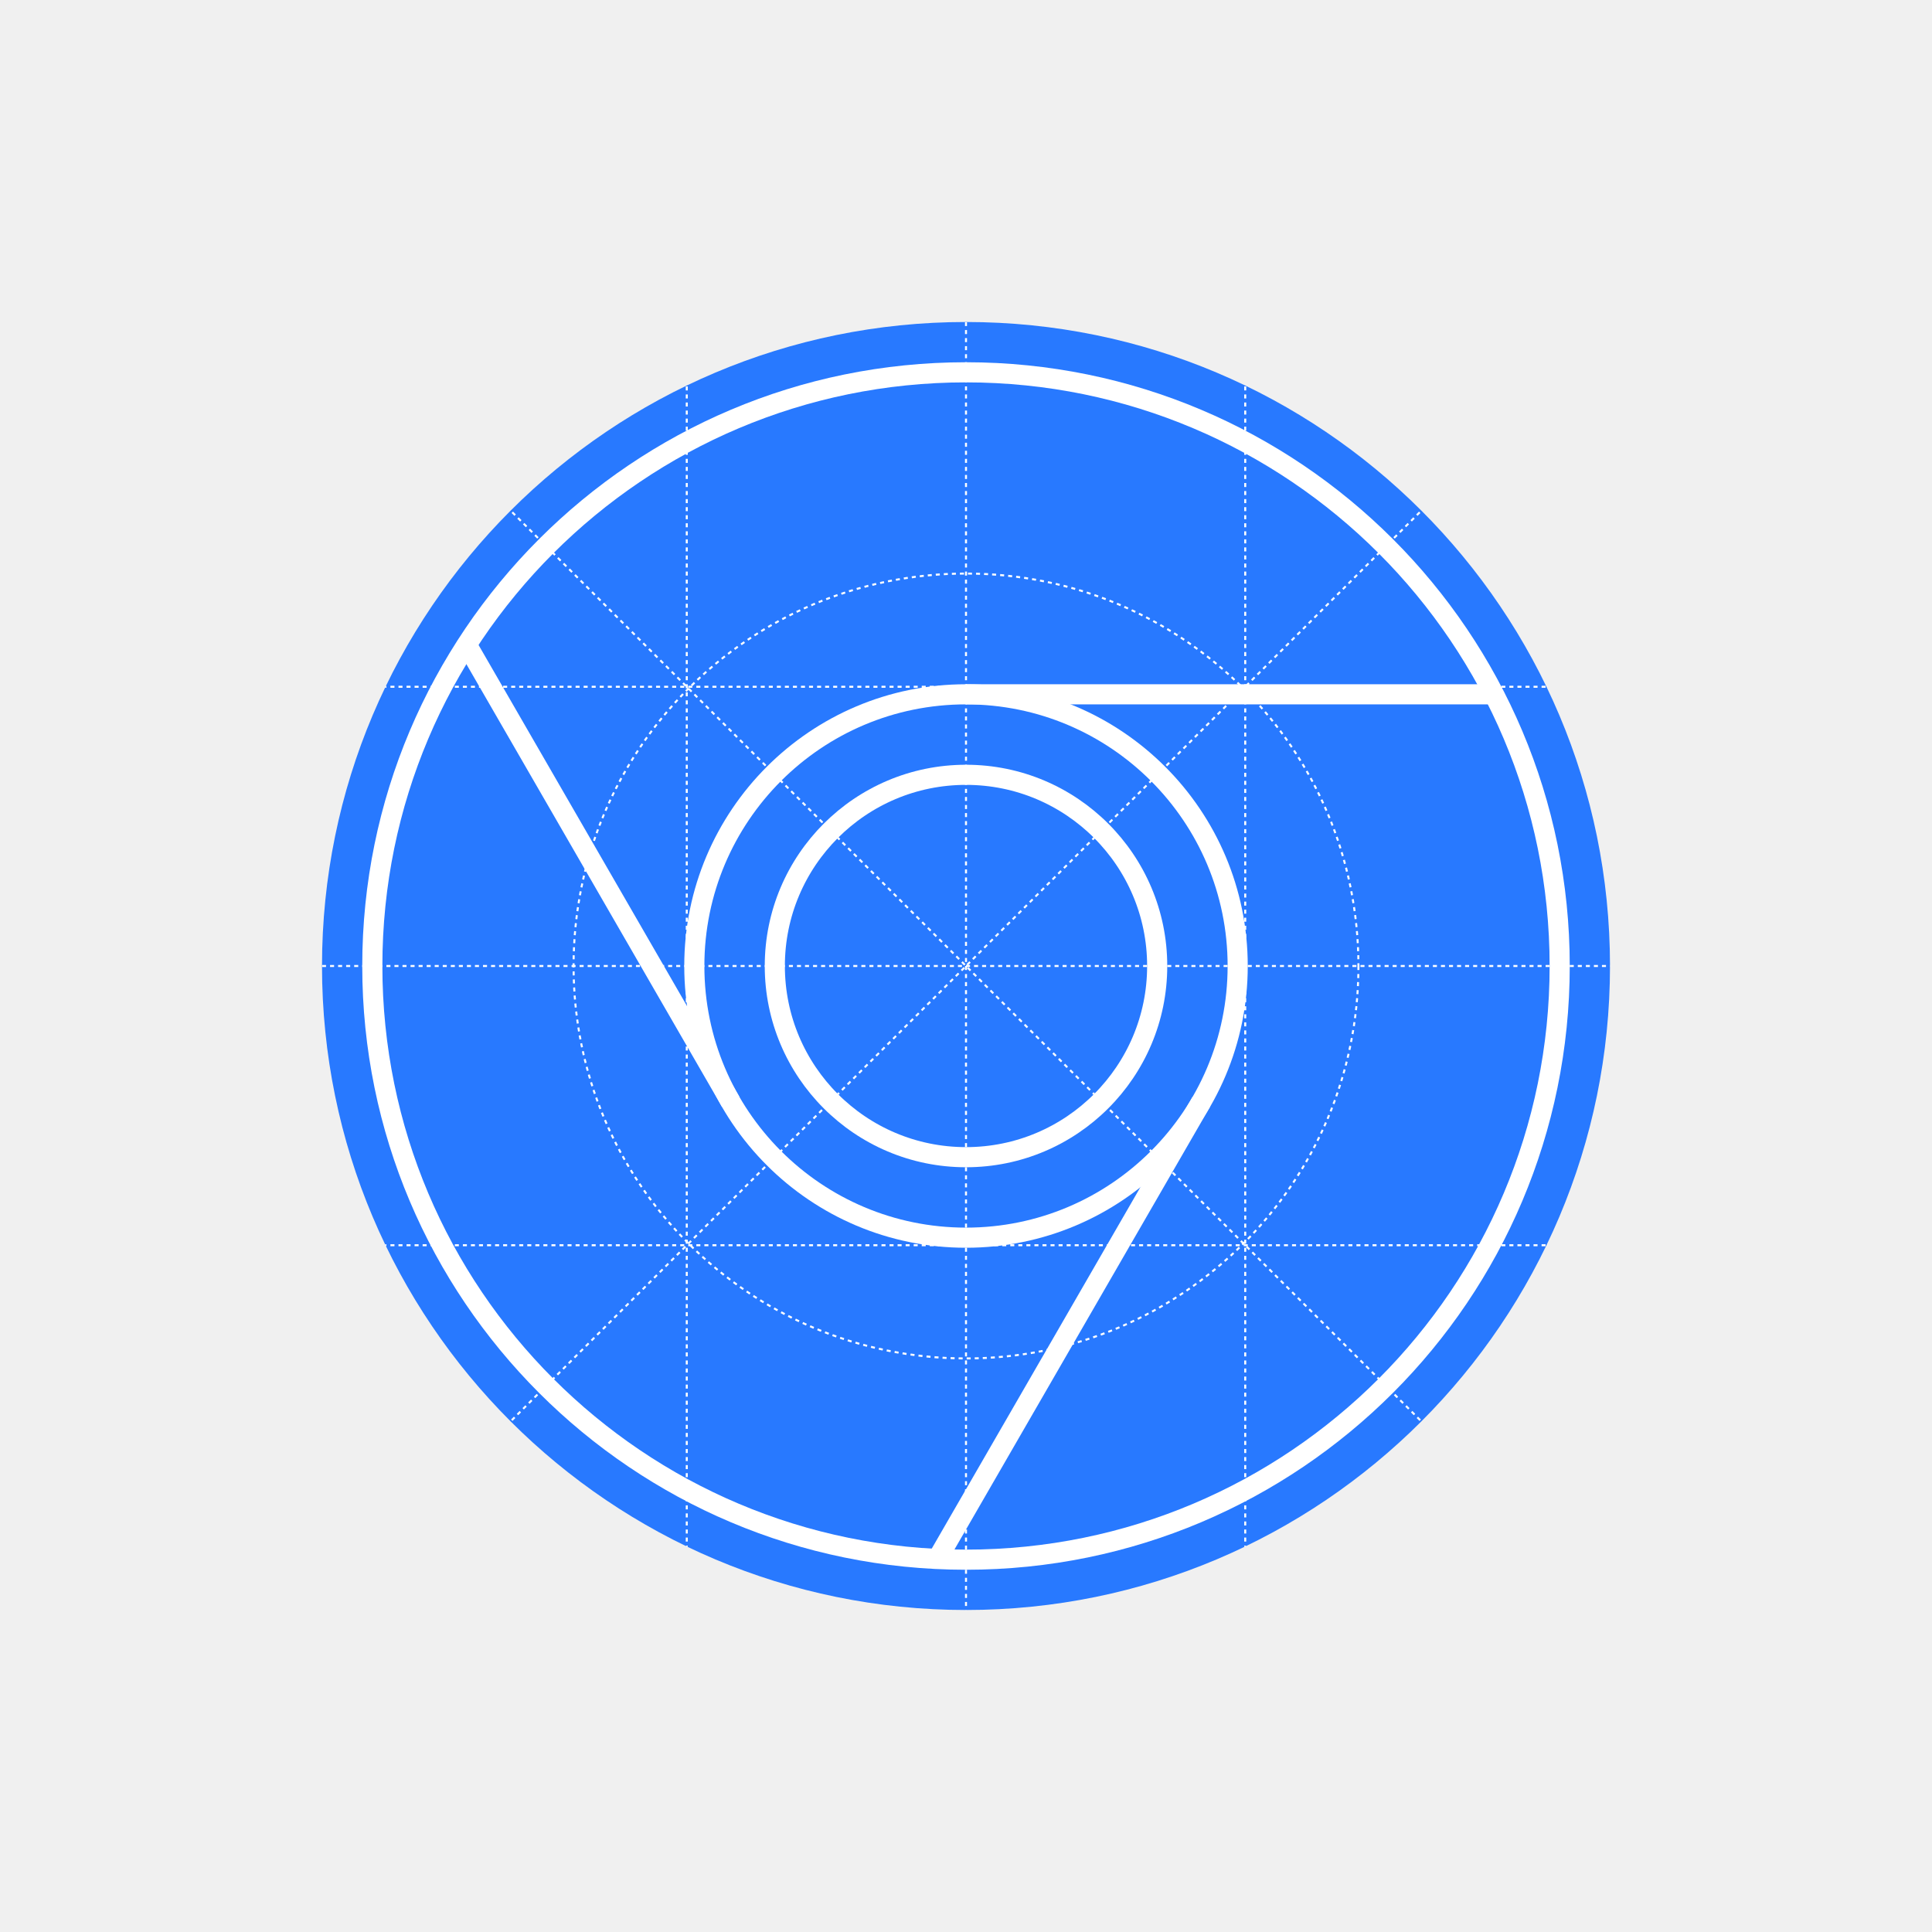
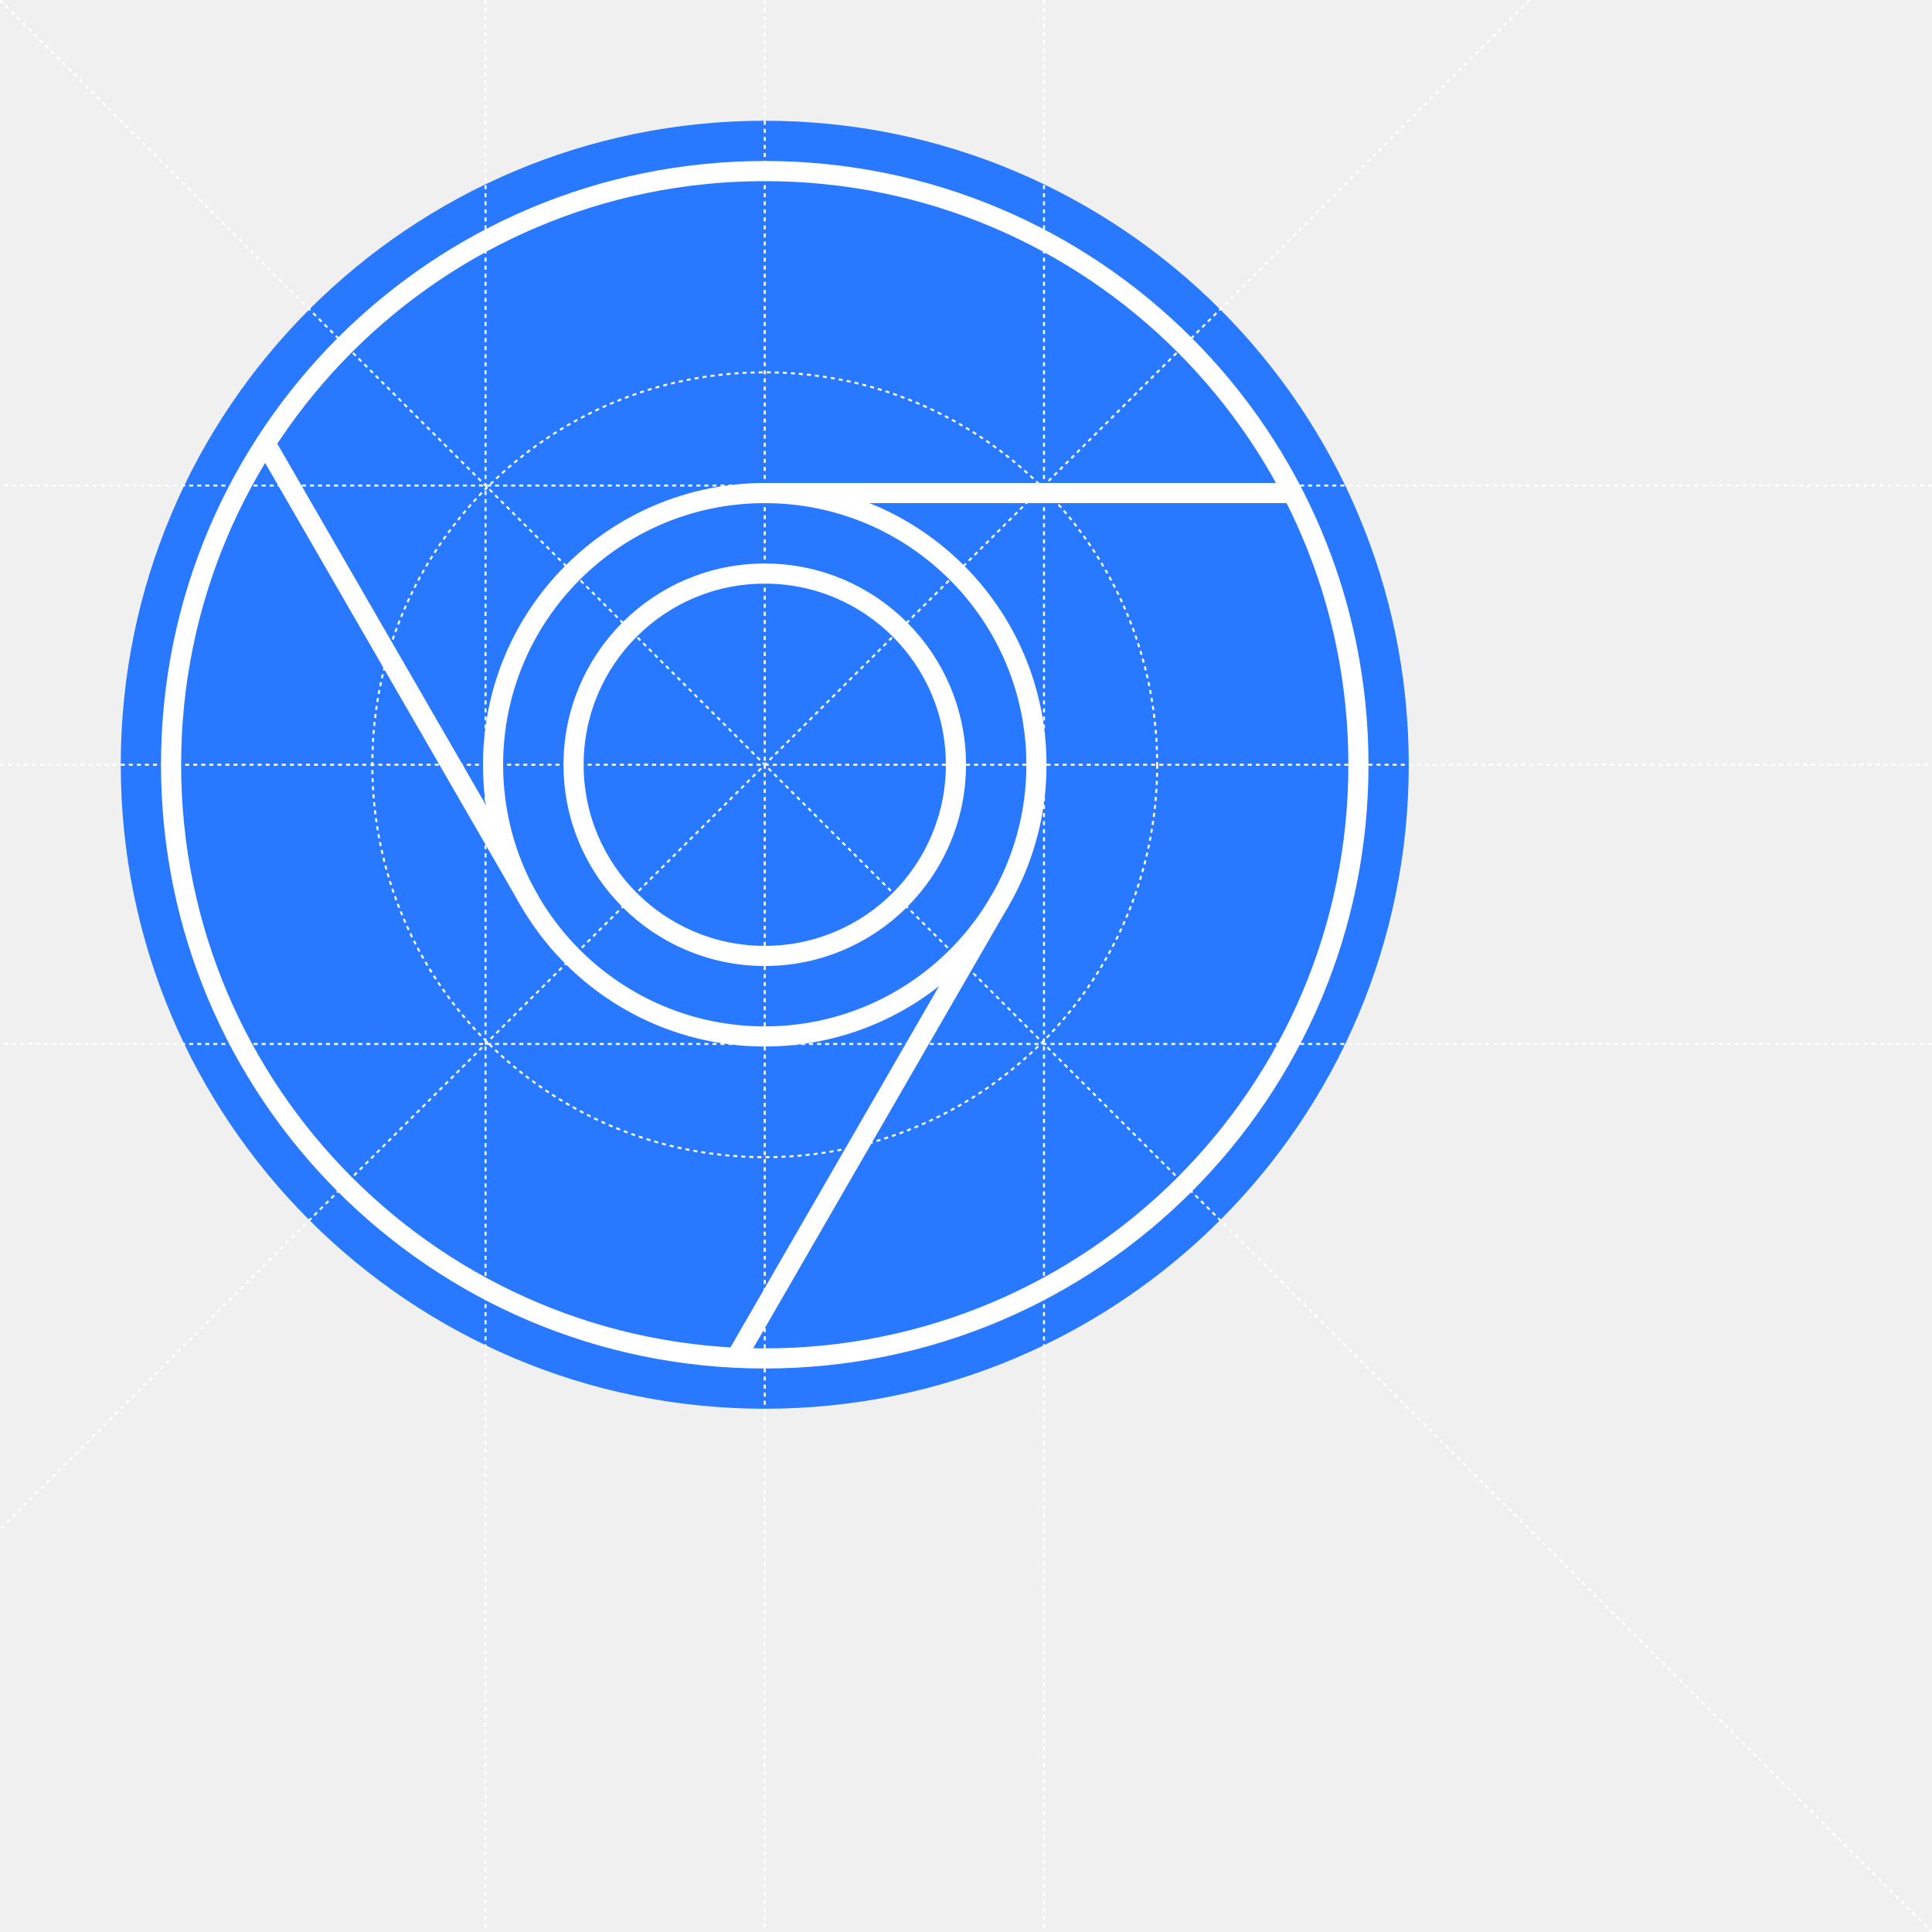
- <svg xmlns="http://www.w3.org/2000/svg" xmlns:xlink="http://www.w3.org/1999/xlink" width="800px" height="800px" viewBox="0 0 192 192" version="1.1">
-   <defs>
-     <rect id="path-1" x="0" y="0" width="152" height="152" rx="12" />
-     <circle id="circle-4" cx="76" cy="76" r="64" />
-     <path d="M76,136 C109.137,136 136,109.137 136,76 C136,42.863 109.137,16 76,16 C42.863,16 16,42.863 16,76 C16,109.137 42.863,136 76,136 Z" id="path-7" />
-     <mask id="mask-8" maskContentUnits="userSpaceOnUse" maskUnits="objectBoundingBox" x="0" y="0" width="120" height="120" fill="white">
-       <use xlink:href="#path-7" />
-     </mask>
-     <circle id="path-9" cx="76" cy="76" r="28" />
-     <mask id="mask-10" maskContentUnits="userSpaceOnUse" maskUnits="objectBoundingBox" x="0" y="0" width="56" height="56" fill="white">
-       <use xlink:href="#path-9" />
-     </mask>
-     <circle id="path-11" cx="76" cy="76" r="20" />
-     <mask id="mask-12" maskContentUnits="userSpaceOnUse" maskUnits="objectBoundingBox" x="0" y="0" width="40" height="40" fill="white">
-       <use xlink:href="#path-11" />
-     </mask>
-   </defs>
-   <g id="Page-1" stroke="none" stroke-width="1" fill="none" fill-rule="evenodd">
-     <g id="Master">
-       <g id="Logo" transform="translate(20, 20)">
-         <mask id="mask-2" fill="white">
-           <use xlink:href="#circle-4" />
-         </mask>
-         <use id="Mask" fill="#2879FF" xlink:href="#circle-4" />
-         <g id="Grid" mask="url(#mask-2)" stroke="#FFFFFF" stroke-width="0.2" stroke-dasharray="0.4">
-           <g transform="translate(-20, -20)">
-             <path d="M0,0 L192,192" id="Shape" />
-             <path d="M192,0 L0,192" id="Shape" />
-             <path d="M123.75,0 L123.75,192" id="Shape" />
-             <path d="M68.25,0 L68.25,192" id="Shape" />
-             <path d="M192,123.75 L0,123.75" id="Shape" />
-             <path d="M192,68.25 L0,68.25" id="Shape" />
-             <circle id="Oval" cx="96" cy="96" r="39" />
-             <path d="M0,96 L192,96" id="Shape" />
-             <path d="M96,0 L96,192" id="Shape" />
-           </g>
-         </g>
-         <use id="Circle-Outer" stroke="#FFFFFF" mask="url(#mask-8)" stroke-width="4" xlink:href="#path-7" />
-         <use id="Circle-Middle" stroke="#FFFFFF" mask="url(#mask-10)" stroke-width="4" xlink:href="#path-9" />
-         <use id="Circle-Inner" stroke="#FFFFFF" mask="url(#mask-12)" stroke-width="4" xlink:href="#path-11" />
-         <rect id="Right" fill="#FFFFFF" x="76" y="48" width="53" height="2" />
-         <rect id="Bottom" fill="#FFFFFF" transform="translate(86.13269, 112.4497) rotate(-240) translate(-86.13269, -112.4497) " x="59.633" y="111.45" width="53" height="2" />
-         <rect id="Left" fill="#FFFFFF" transform="translate(39.36731, 66.55033) rotate(-120) translate(-39.36731, -66.55033) " x="12.867" y="65.55" width="53" height="2" />
-       </g>
+ <svg xmlns="http://www.w3.org/2000/svg" viewBox="0 0 192 192" version="1.1">
+   <g fill="none">
+     <circle cx="76" cy="76" r="64" fill="#2879FF" />
+     <g stroke="#FFFFFF" stroke-width="0.2" stroke-dasharray="0.4">
+       <path d="M0,0 L192,192" />
+       <path d="M152,0 L0,152" />
+       <path d="M103.75,0 L103.75,192" />
+       <path d="M48.25,0 L48.25,192" />
+       <path d="M192,103.75 L0,103.75" />
+       <path d="M192,48.25 L0,48.25" />
+       <path d="M0,76 L192,76" />
+       <path d="M76,0 L76,192" />
+       <circle cx="76" cy="76" r="39" />
    </g>
+     <g stroke="#FFFFFF" stroke-width="2">
+       <circle cx="76" cy="76" r="59" />
+       <circle cx="76" cy="76" r="27" />
+       <circle cx="76" cy="76" r="19" />
+     </g>
+     <rect id="Right" fill="#FFFFFF" x="76" y="48" width="53" height="2" />
+     <rect id="Bottom" fill="#FFFFFF" transform="translate(86.13269, 112.4497) rotate(-240) translate(-86.13269, -112.4497) " x="59.633" y="111.45" width="53" height="2" />
+     <rect id="Left" fill="#FFFFFF" transform="translate(39.36731, 66.55033) rotate(-120) translate(-39.36731, -66.55033) " x="12.867" y="65.55" width="53" height="2" />
  </g>
</svg>
